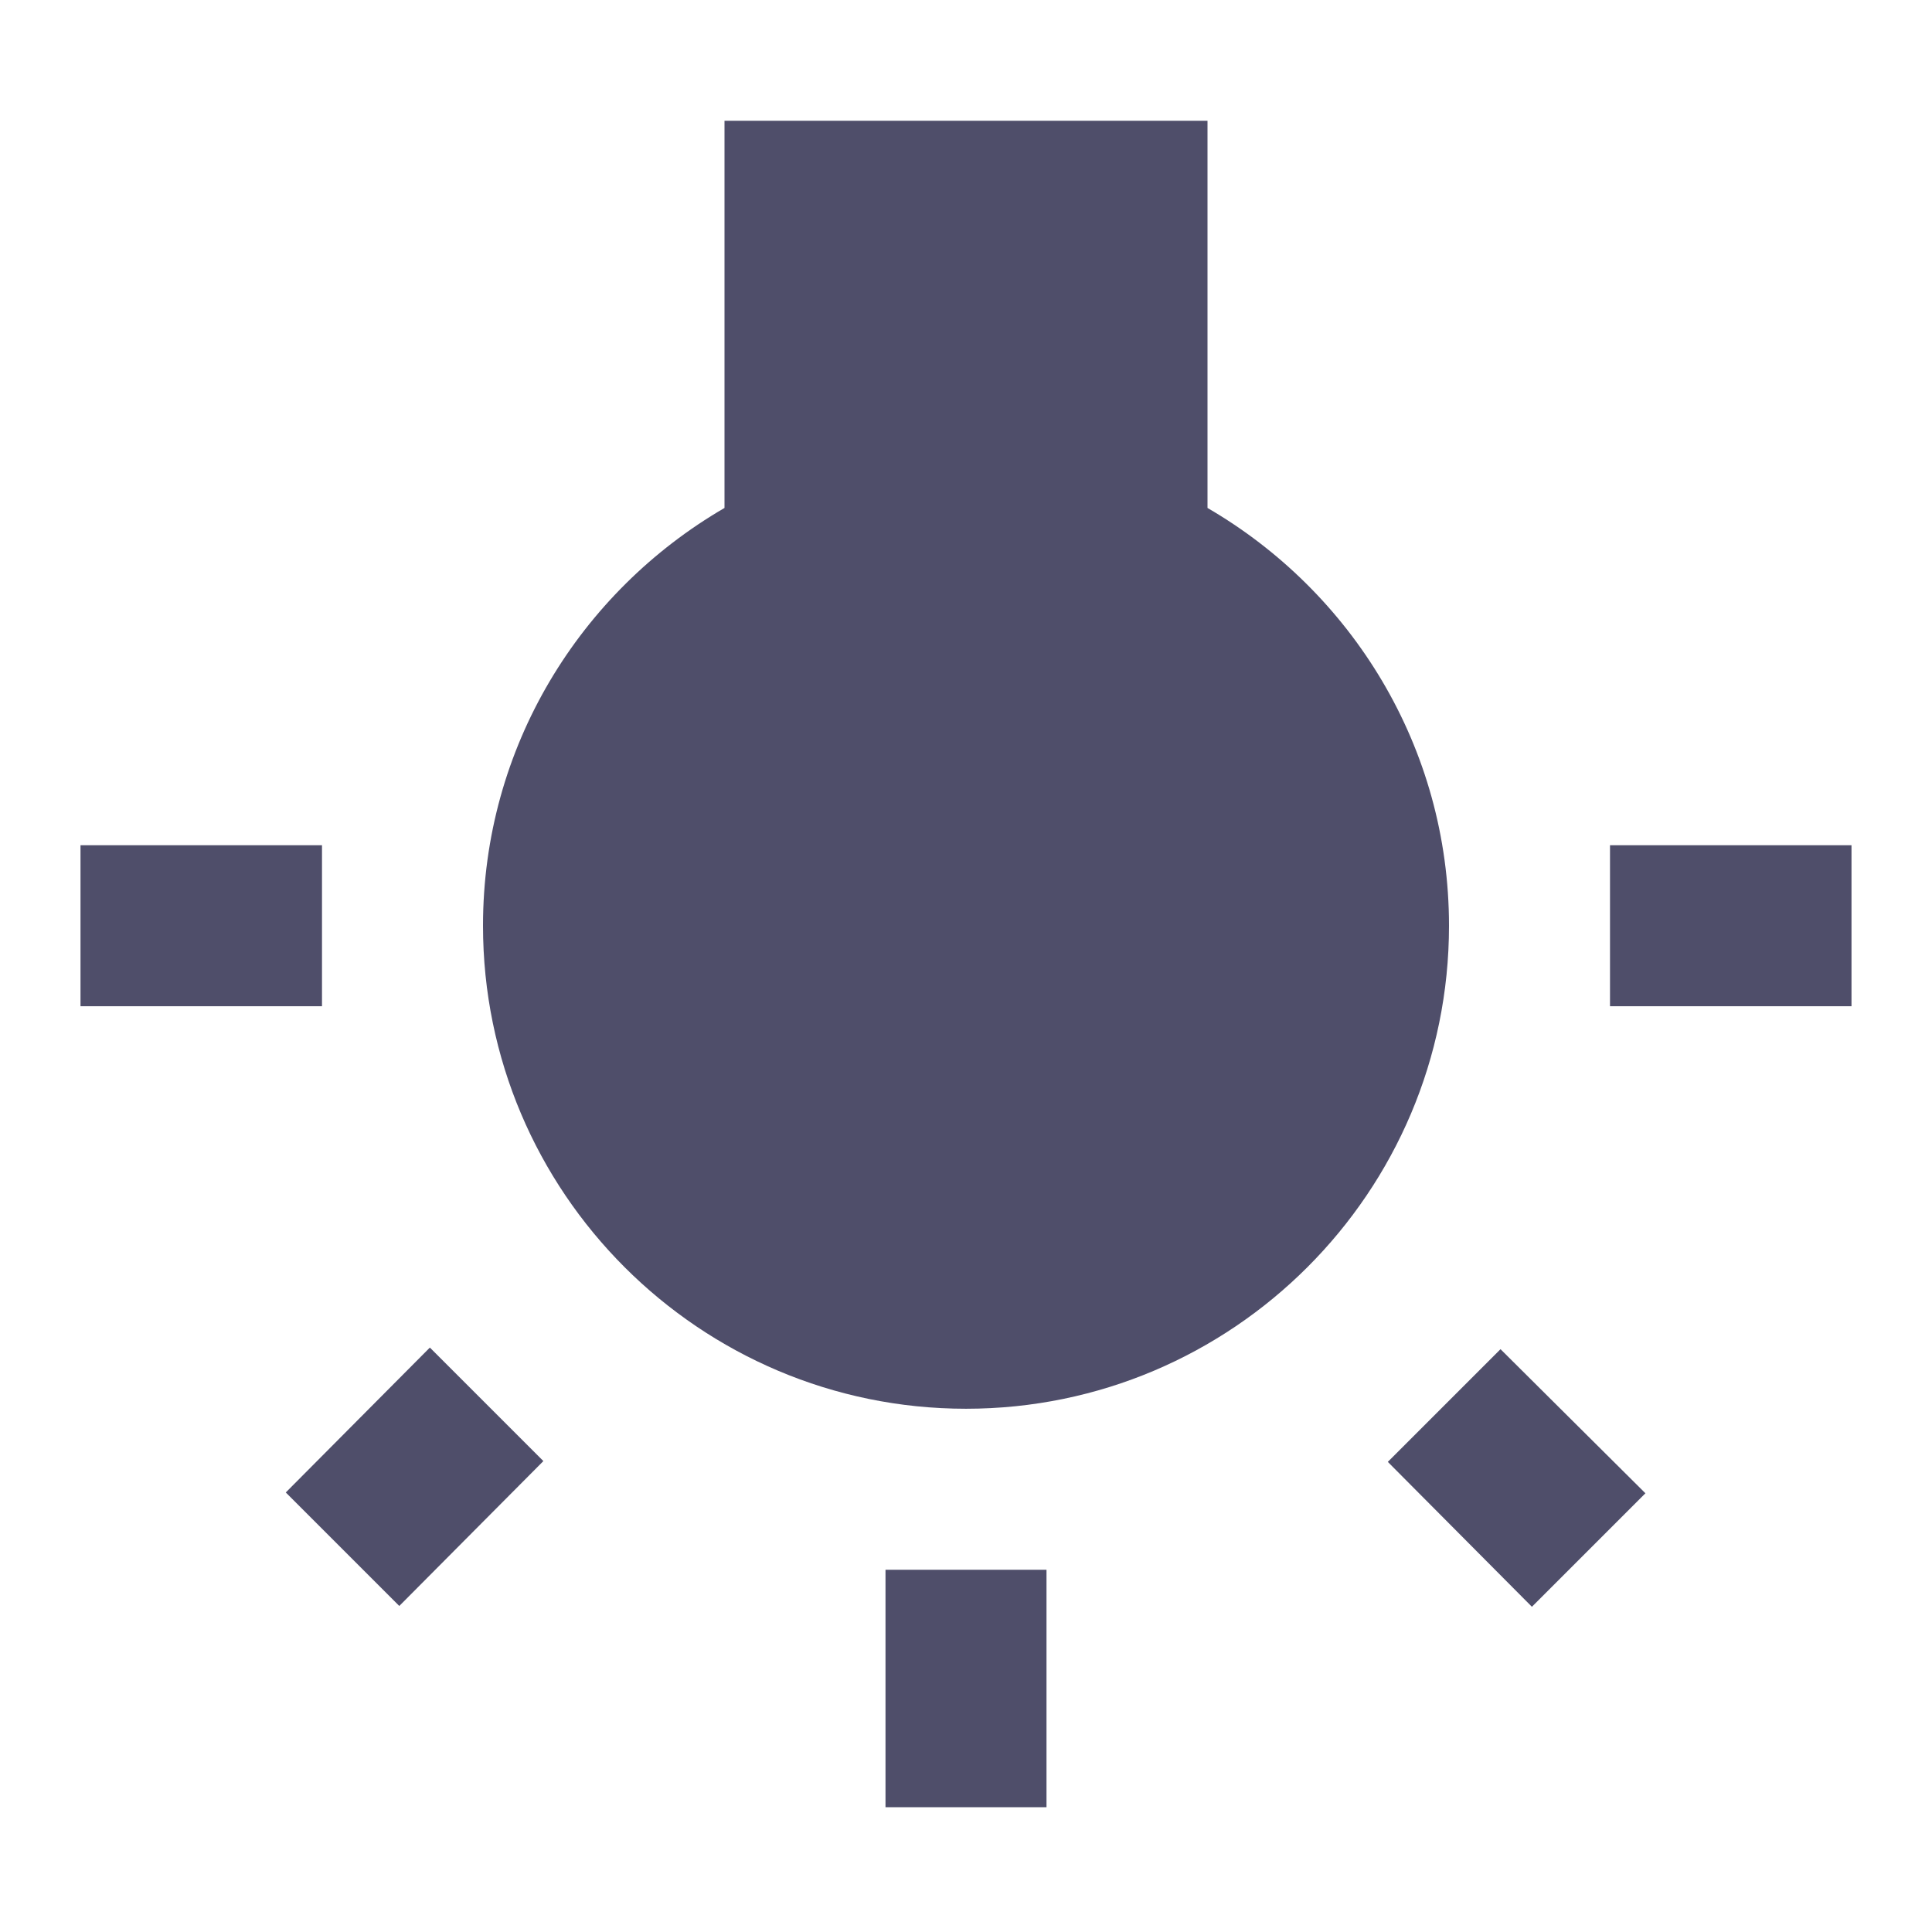
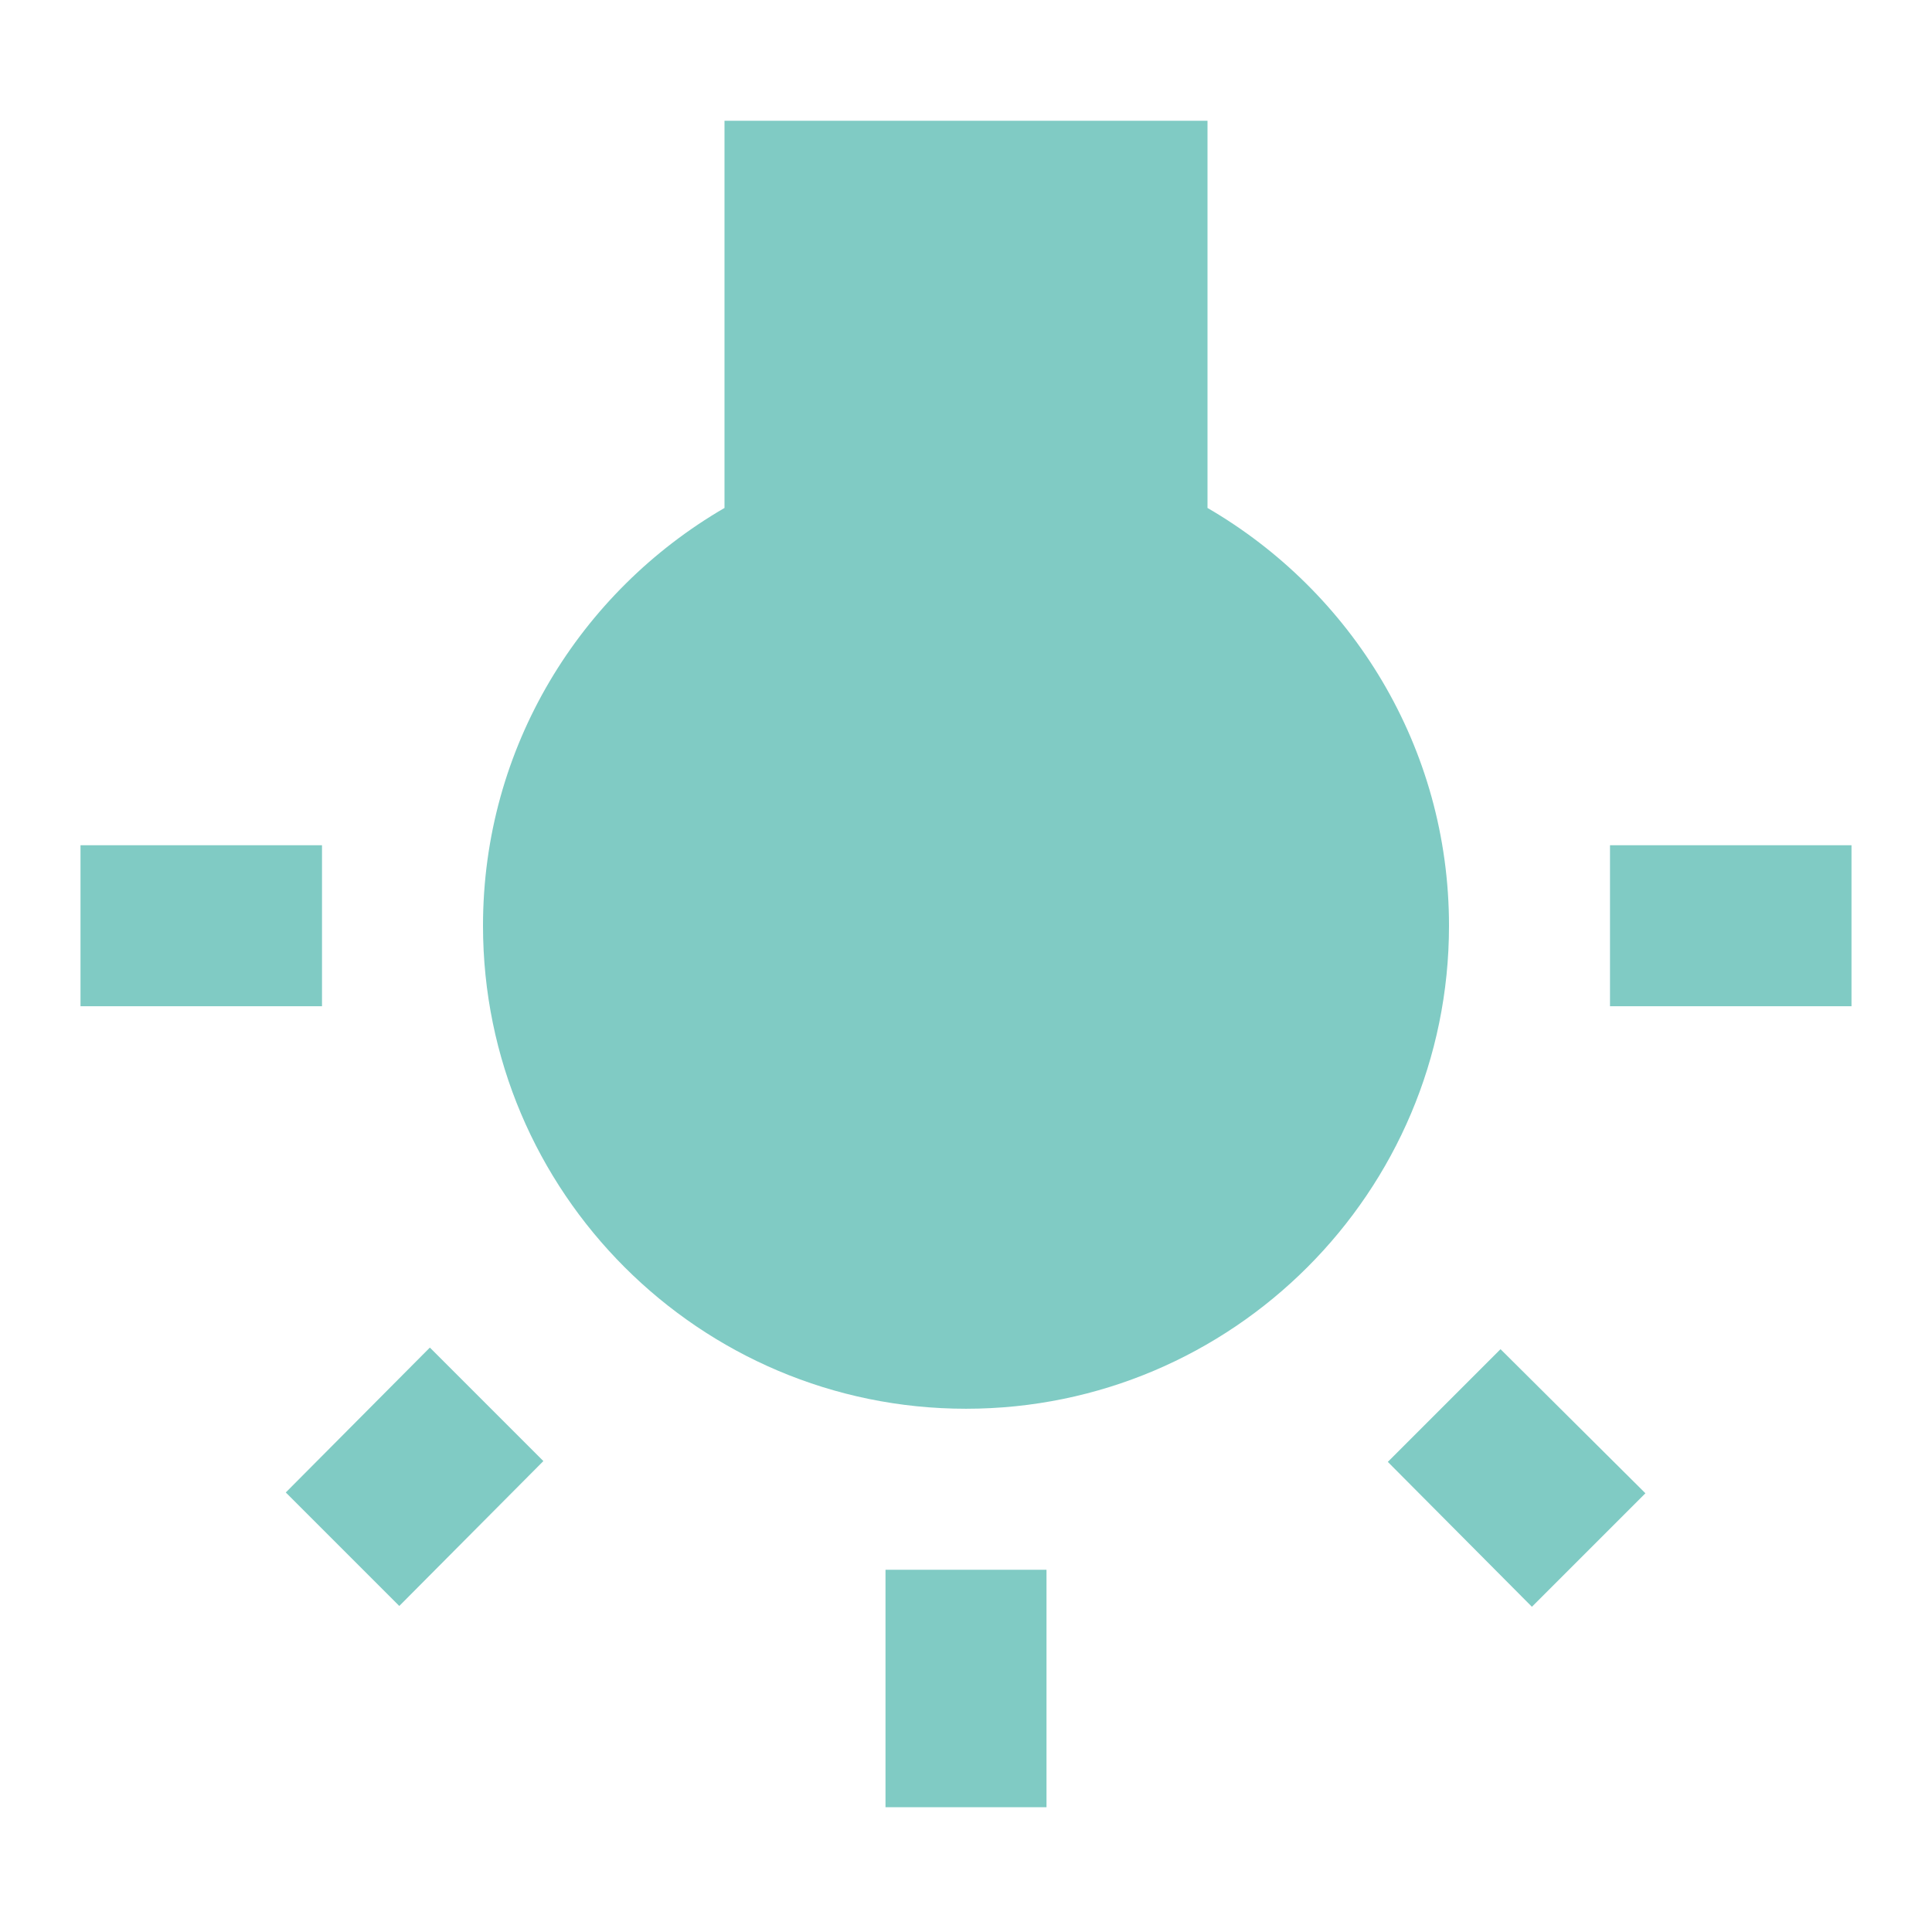
- <svg xmlns="http://www.w3.org/2000/svg" viewBox="0 0 24 24" fill="#4F4E6A">
+ <svg xmlns="http://www.w3.org/2000/svg" viewBox="0 0 24 24" fill="hsl(174, 42%, 65%)">
  <path d="M3.55 18.54l1.41 1.41 1.79-1.8-1.41-1.41-1.79 1.8zM11 22.45h2V19.5h-2v2.95zM4 10.5H1v2h3v-2zm11-4.19V1.5H9v4.81C7.21 7.35 6 9.28 6 11.5c0 3.31 2.69 6 6 6s6-2.69 6-6c0-2.22-1.21-4.15-3-5.19zm5 4.19v2h3v-2h-3zm-2.76 7.66l1.79 1.8 1.41-1.41-1.8-1.79-1.4 1.4z" />
</svg>
